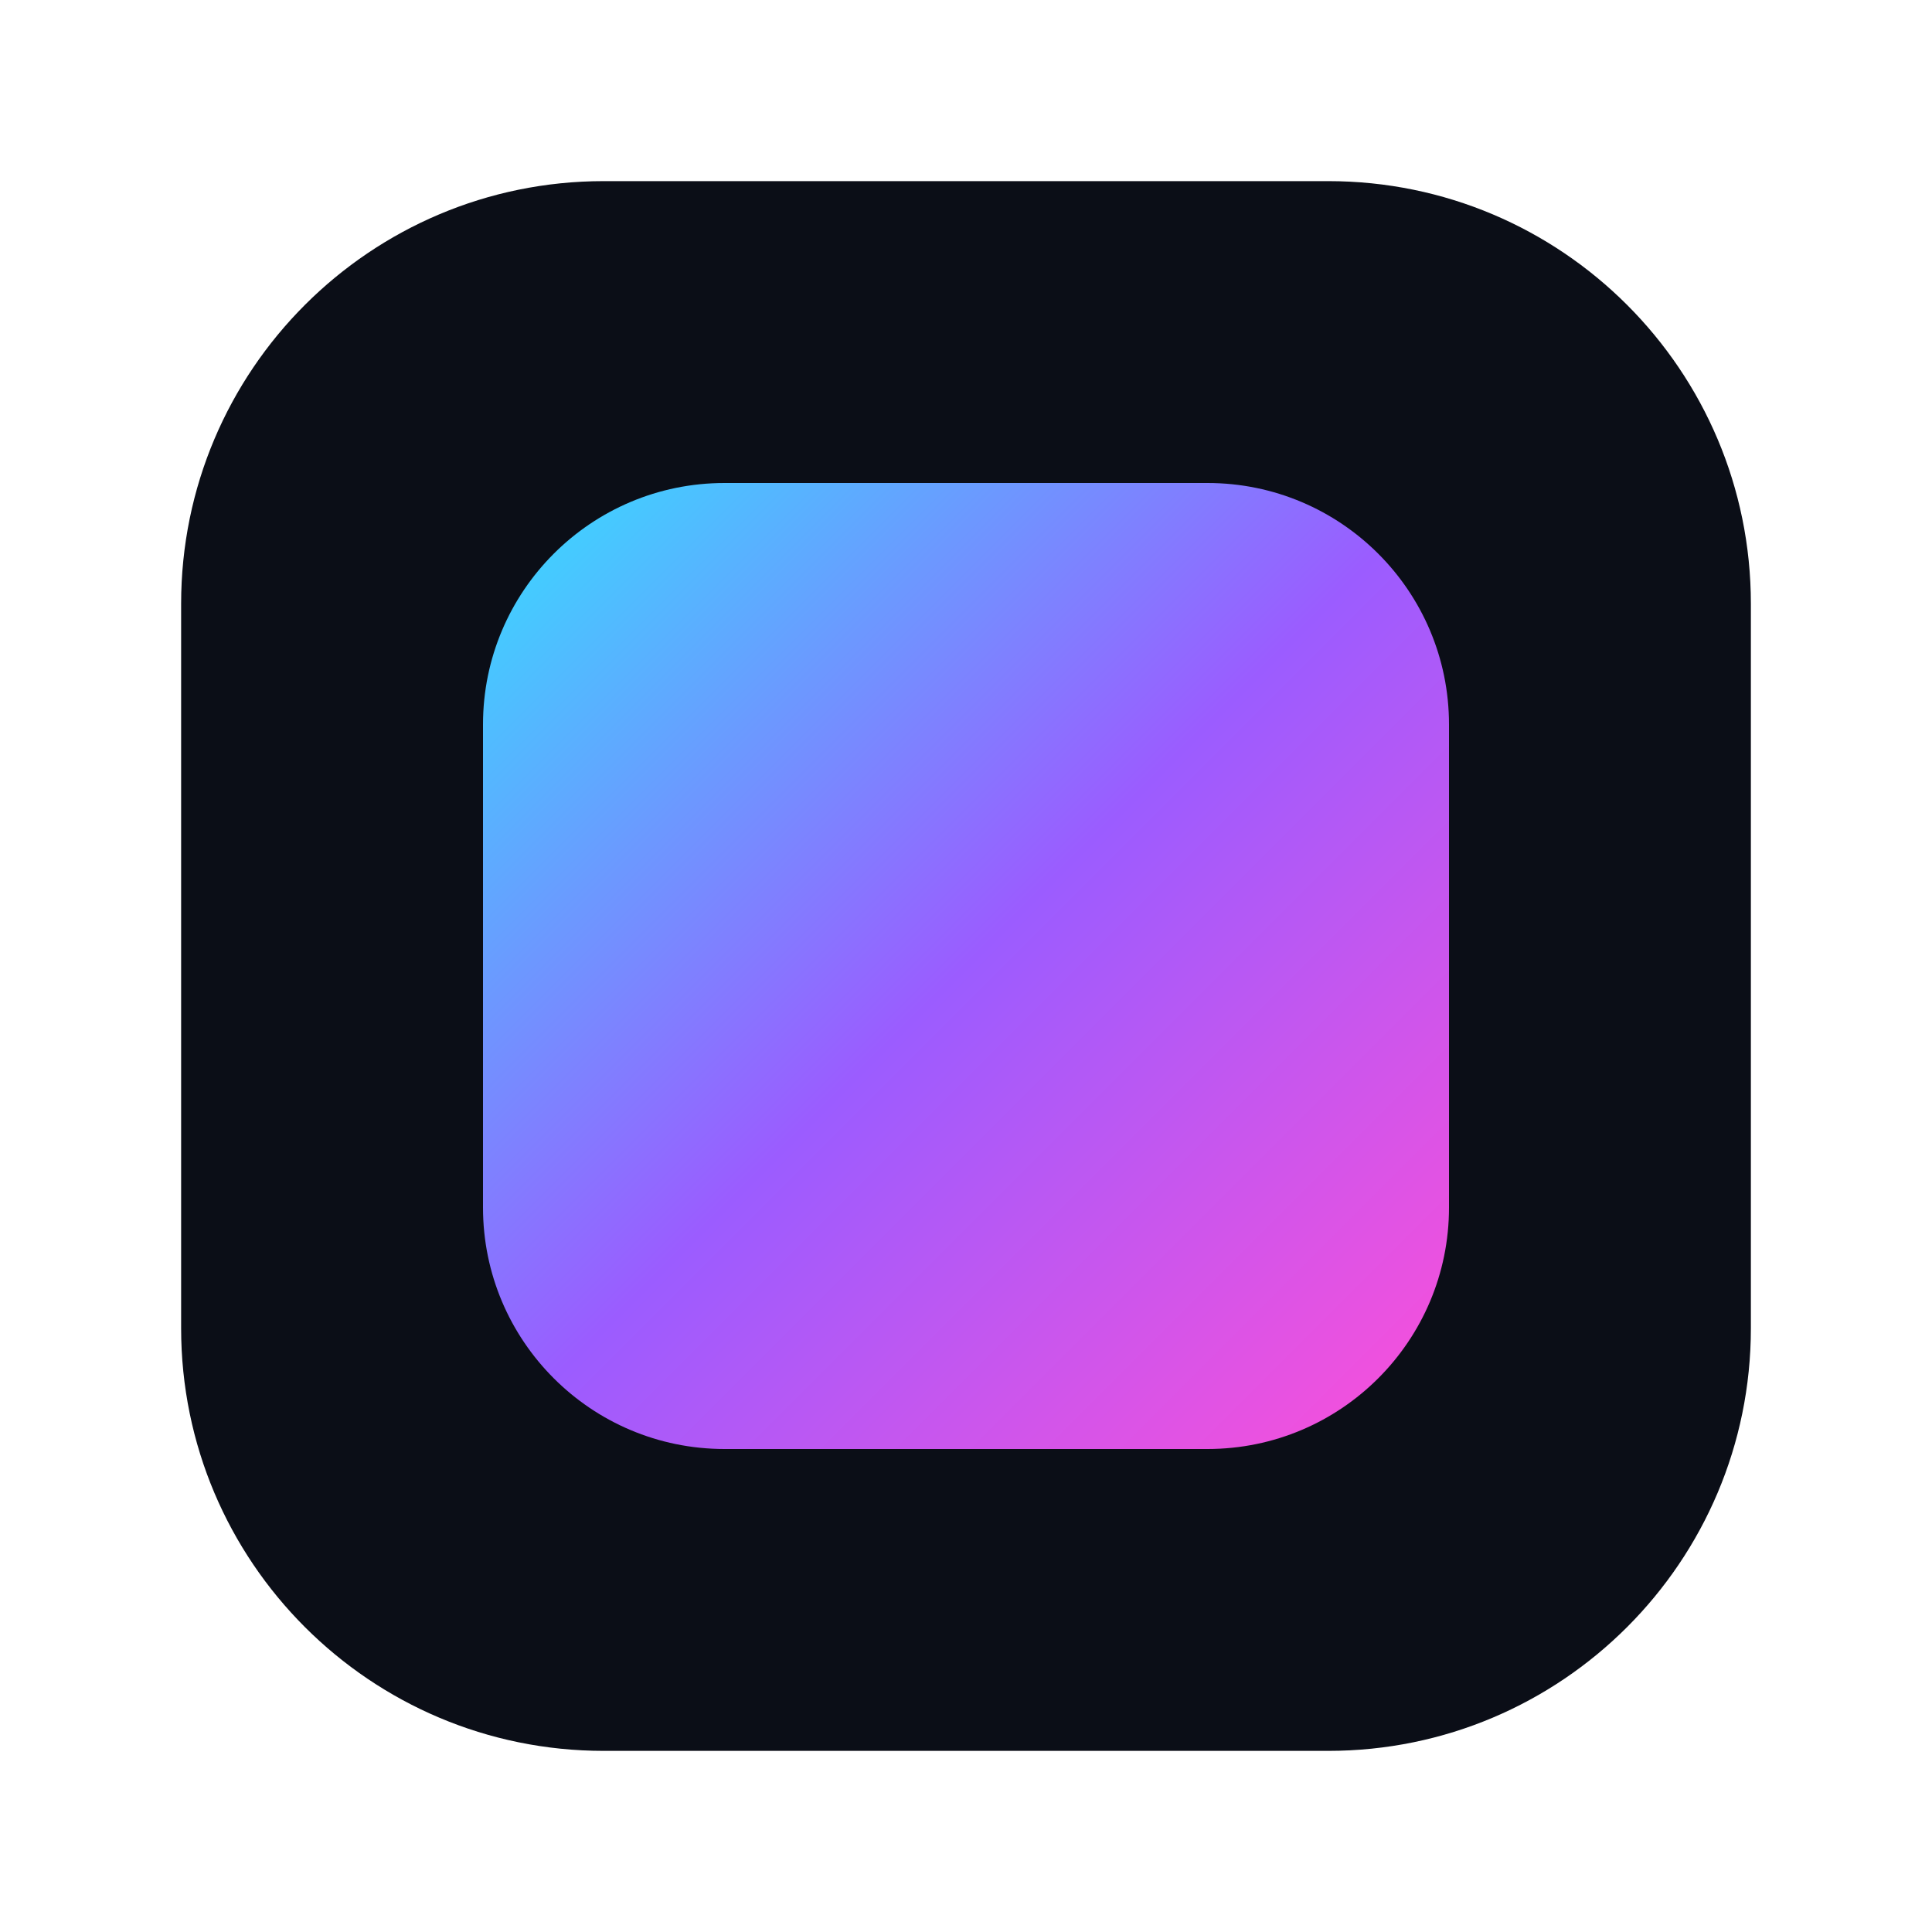
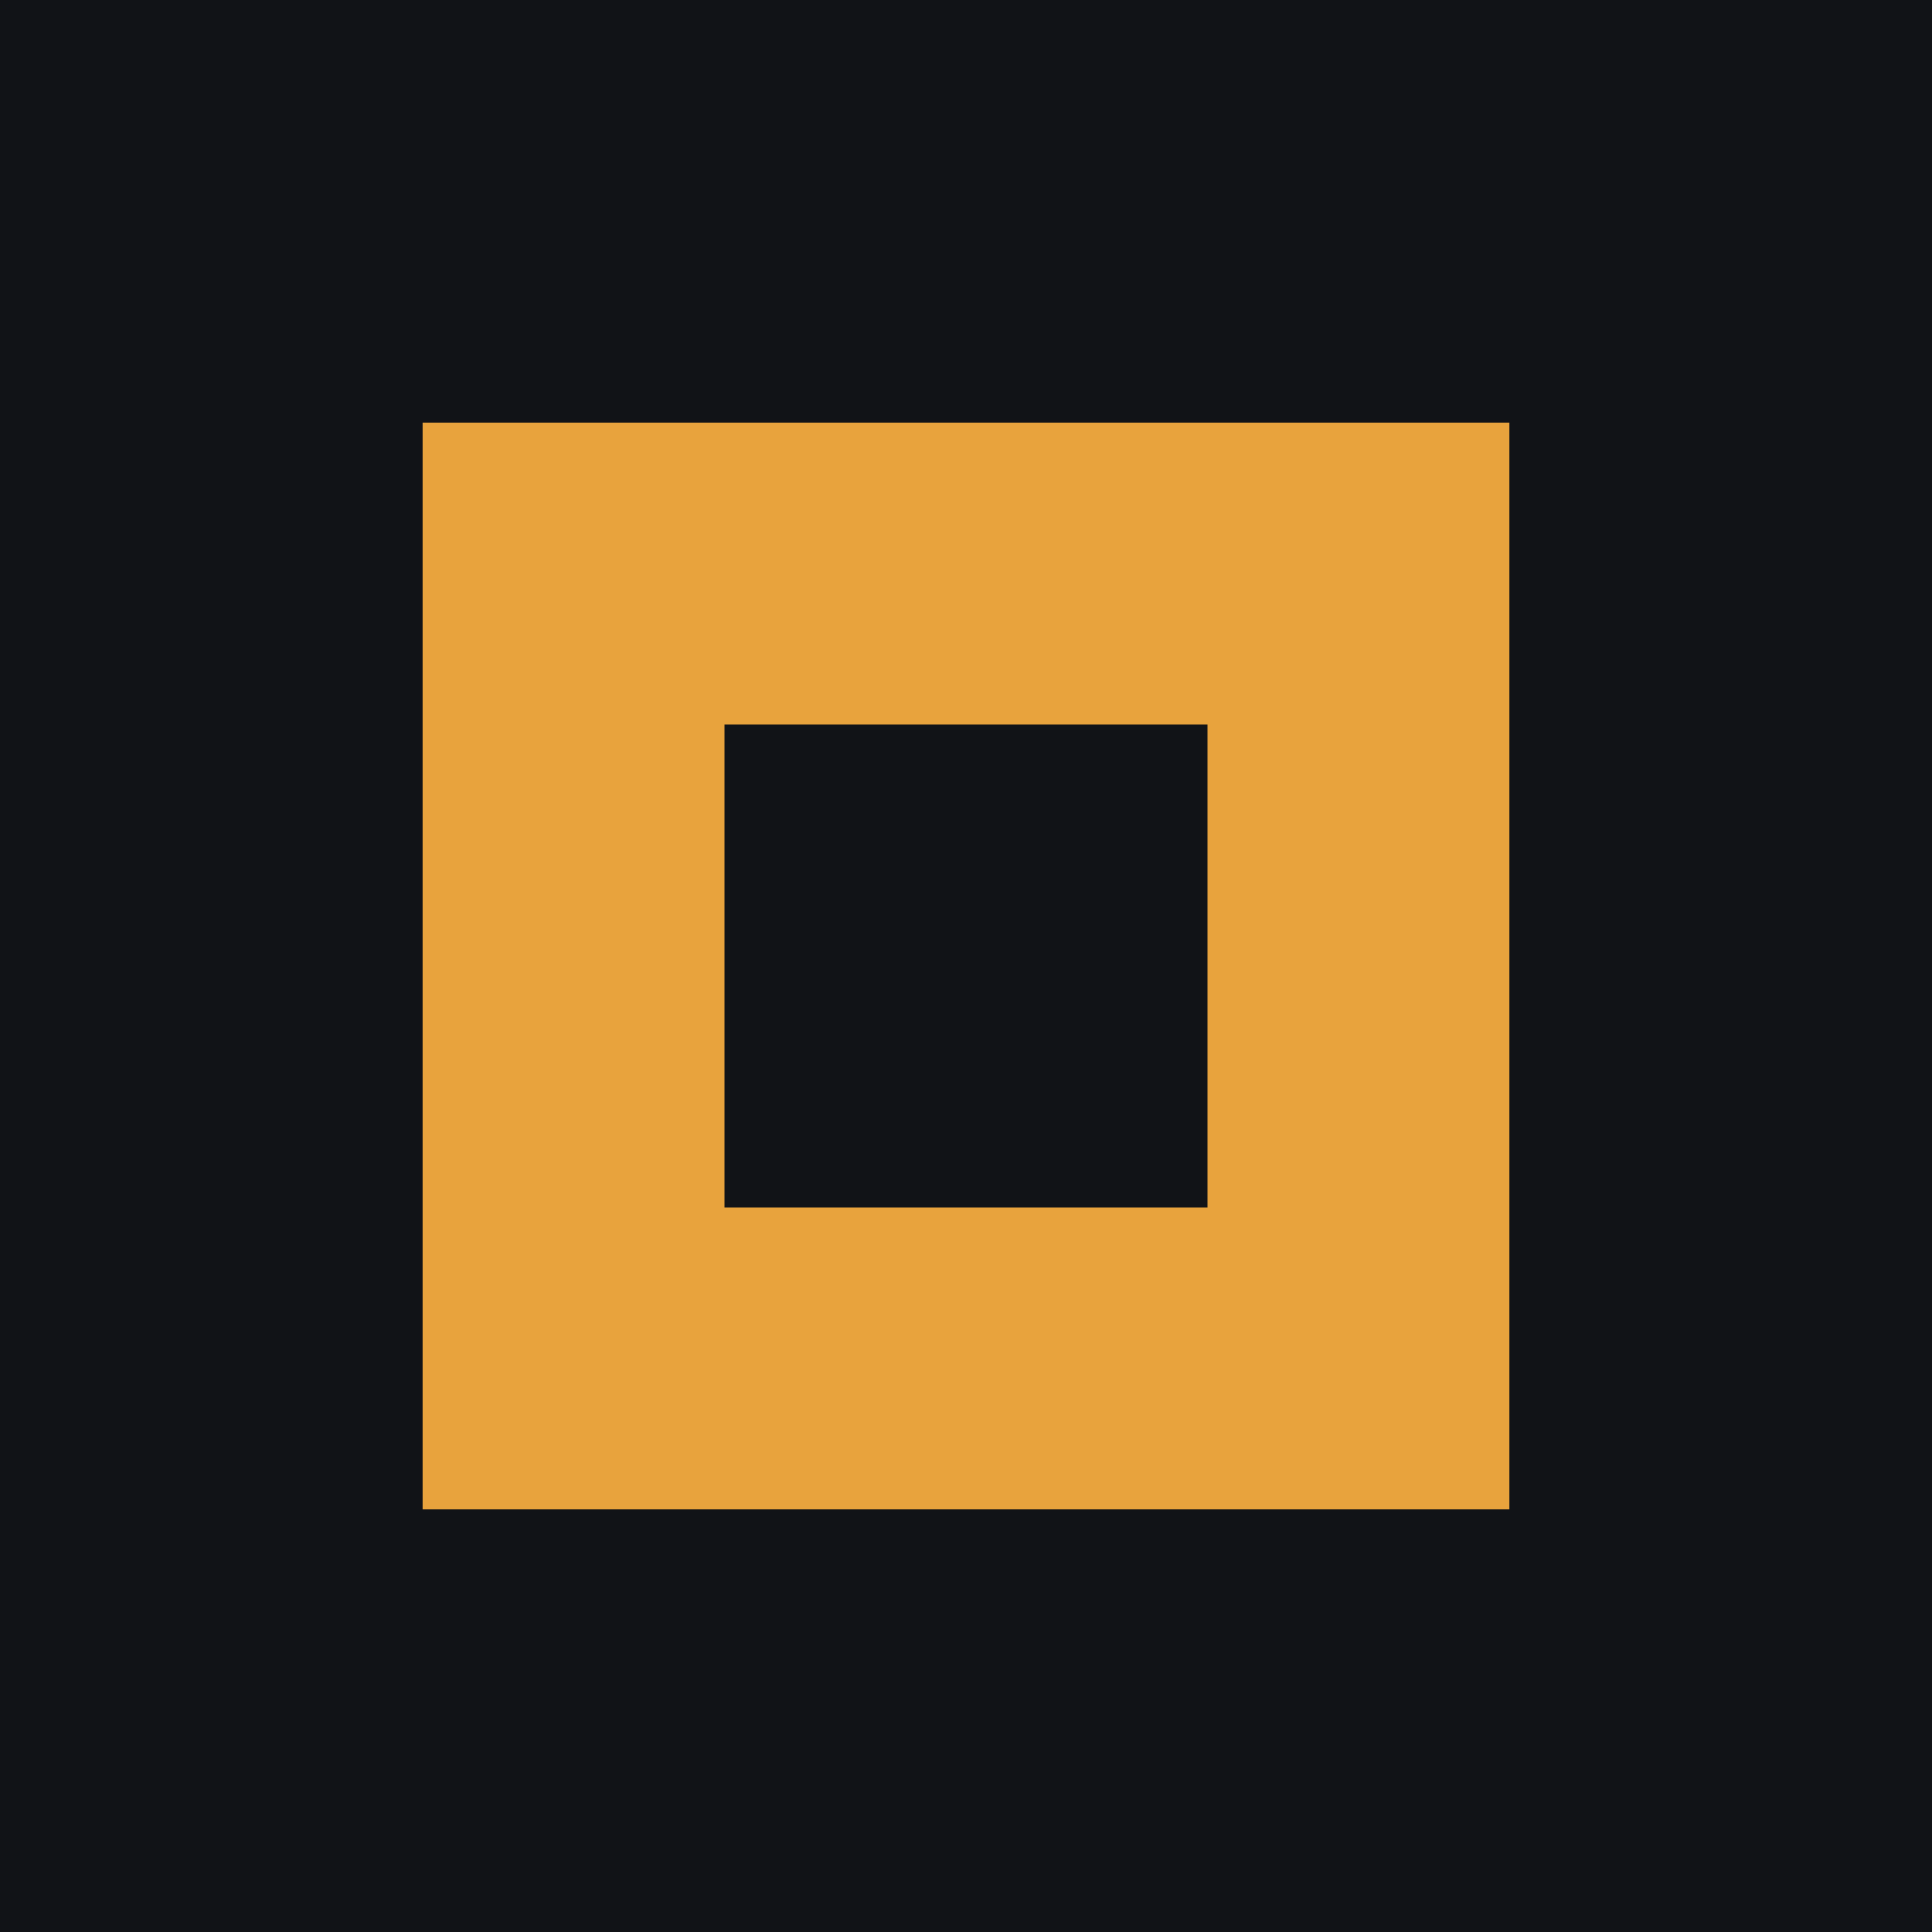
<svg xmlns="http://www.w3.org/2000/svg" viewBox="0 0 64 64">
-   <defs>
-     <linearGradient id="g" x1="0" y1="0" x2="1" y2="1">
-       <stop offset="0" stop-color="#34e0ff" />
-       <stop offset="0.5" stop-color="#9b5cff" />
-       <stop offset="1" stop-color="#ff4fd8" />
-     </linearGradient>
-   </defs>
-   <rect x="6" y="6" width="52" height="52" rx="14" fill="#0b0e17" />
-   <rect x="16" y="16" width="32" height="32" rx="8" fill="url(#g)" />
+   <rect width="64" height="64" fill="#111317" />
+   <rect x="14" y="14" width="36" height="36" fill="#e8a33d" />
+   <rect x="24" y="24" width="16" height="16" fill="#111317" />
</svg>
